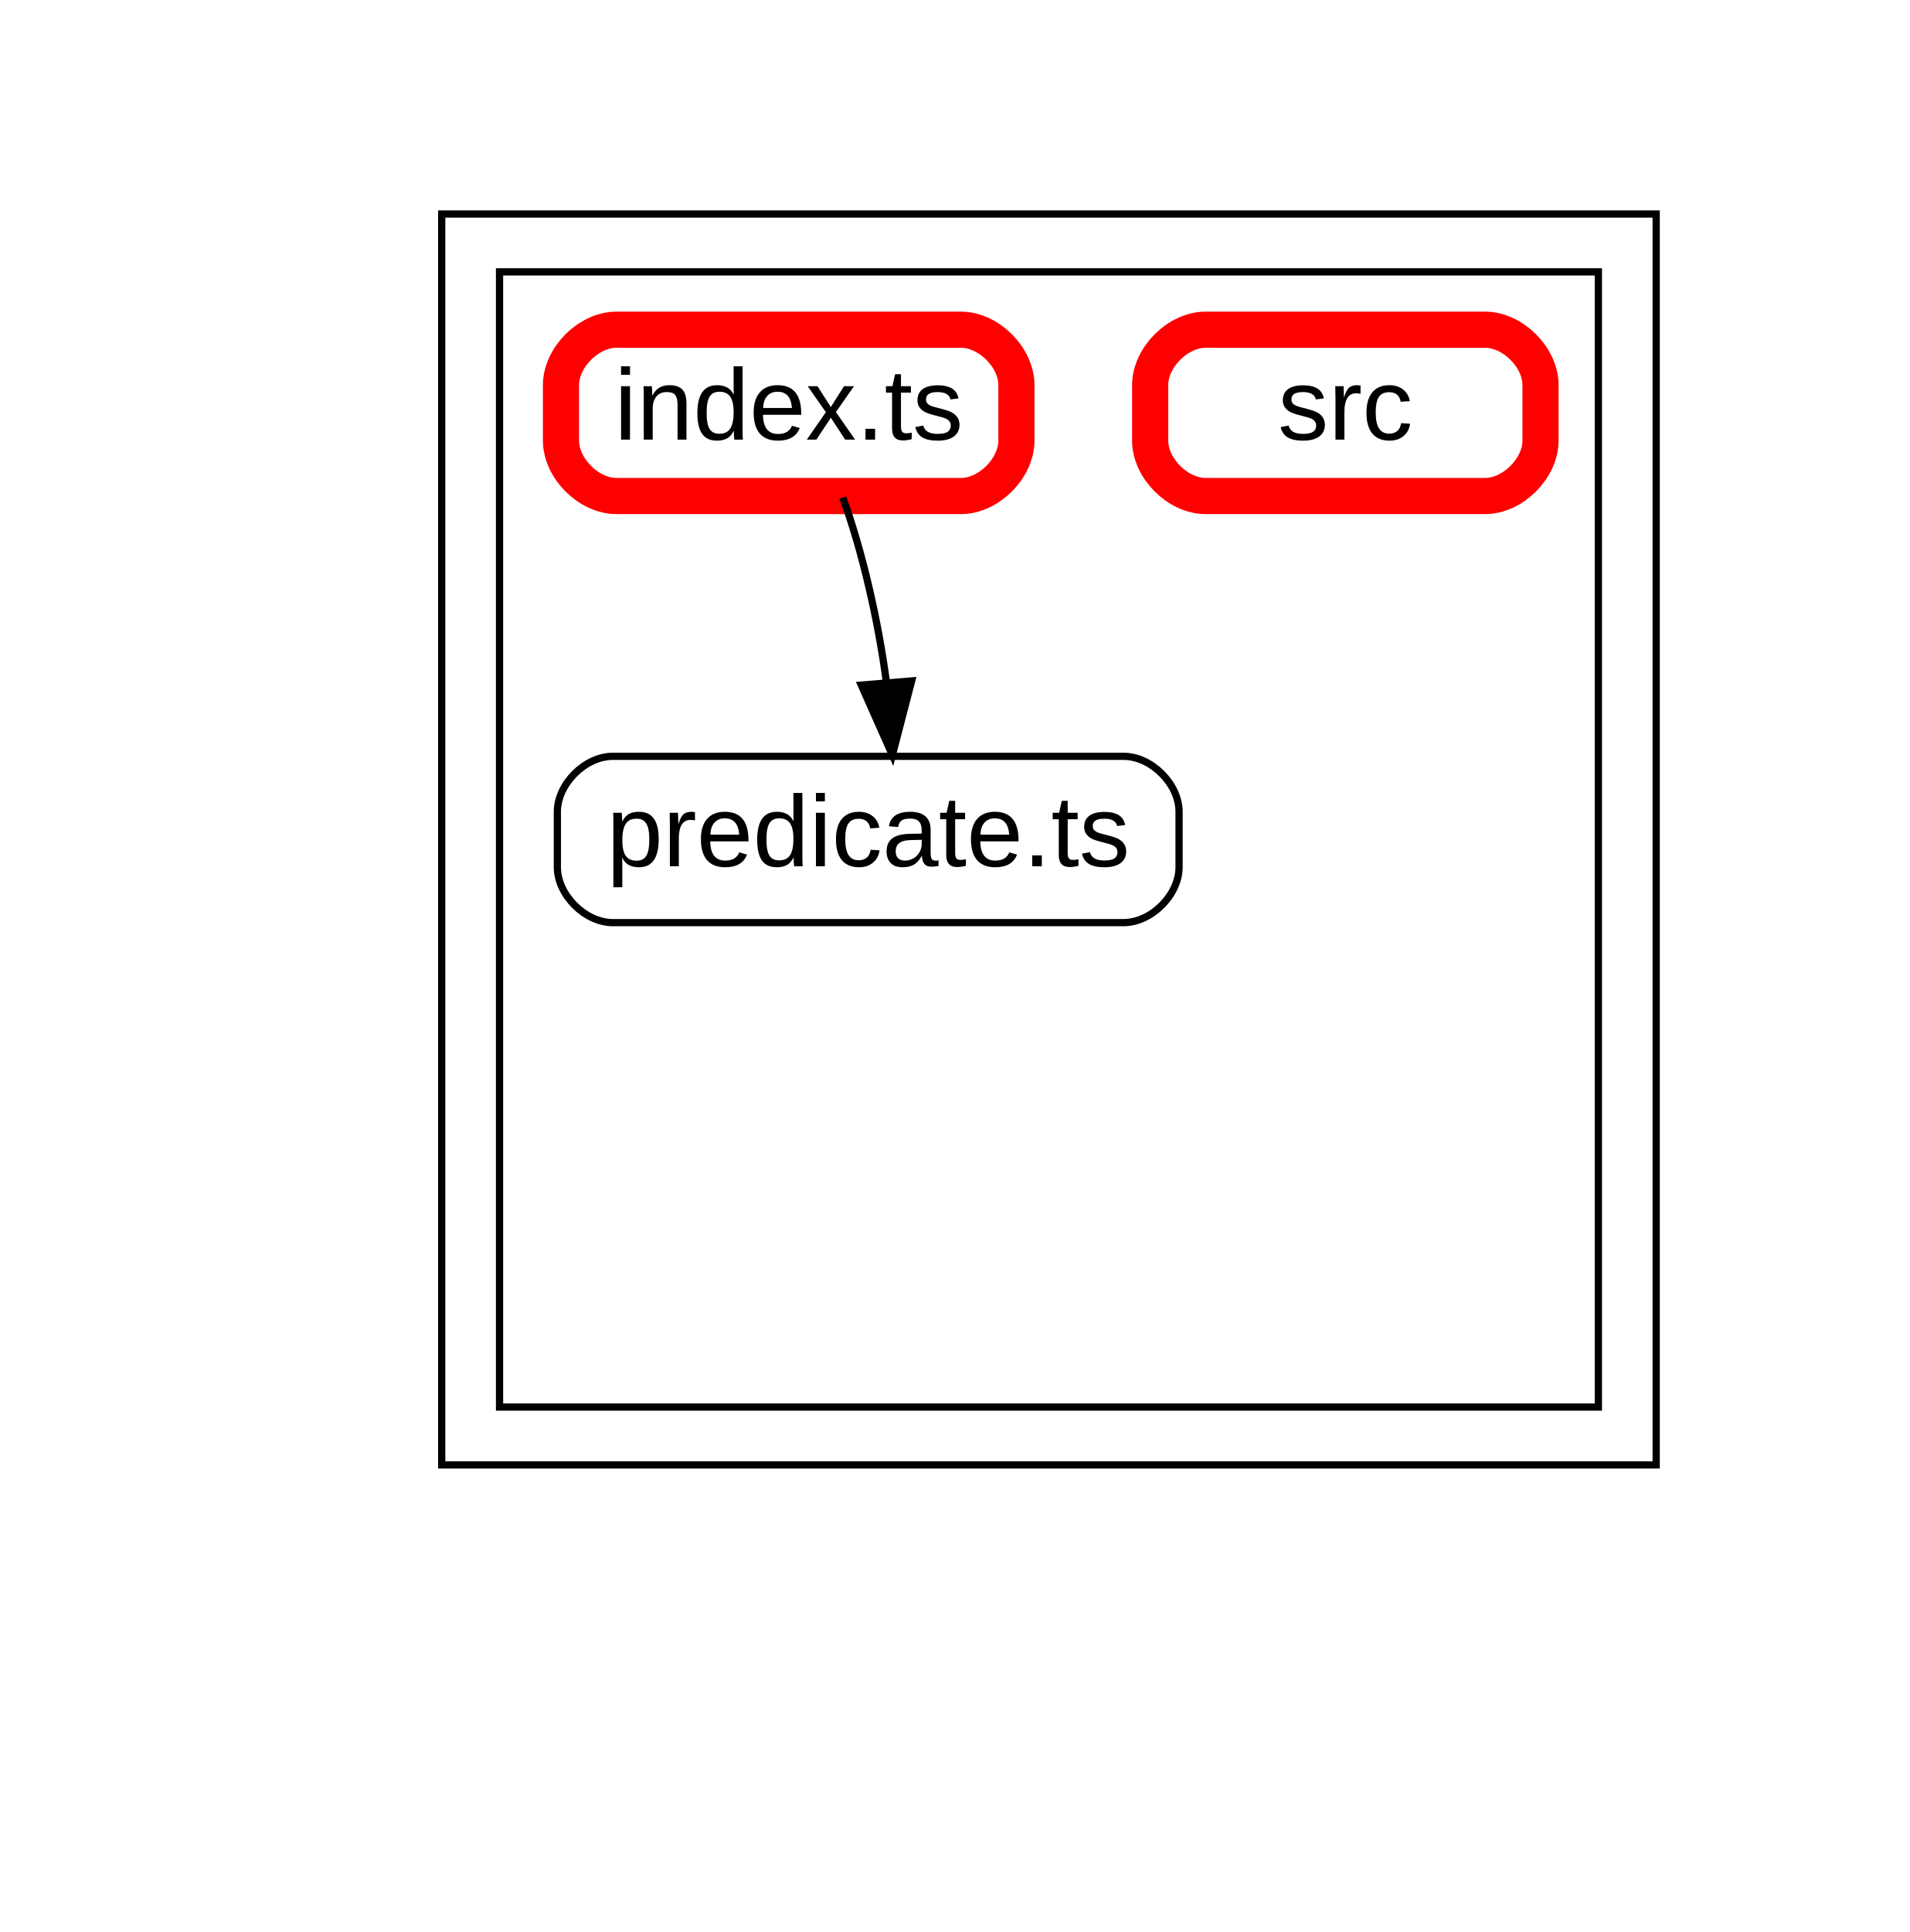
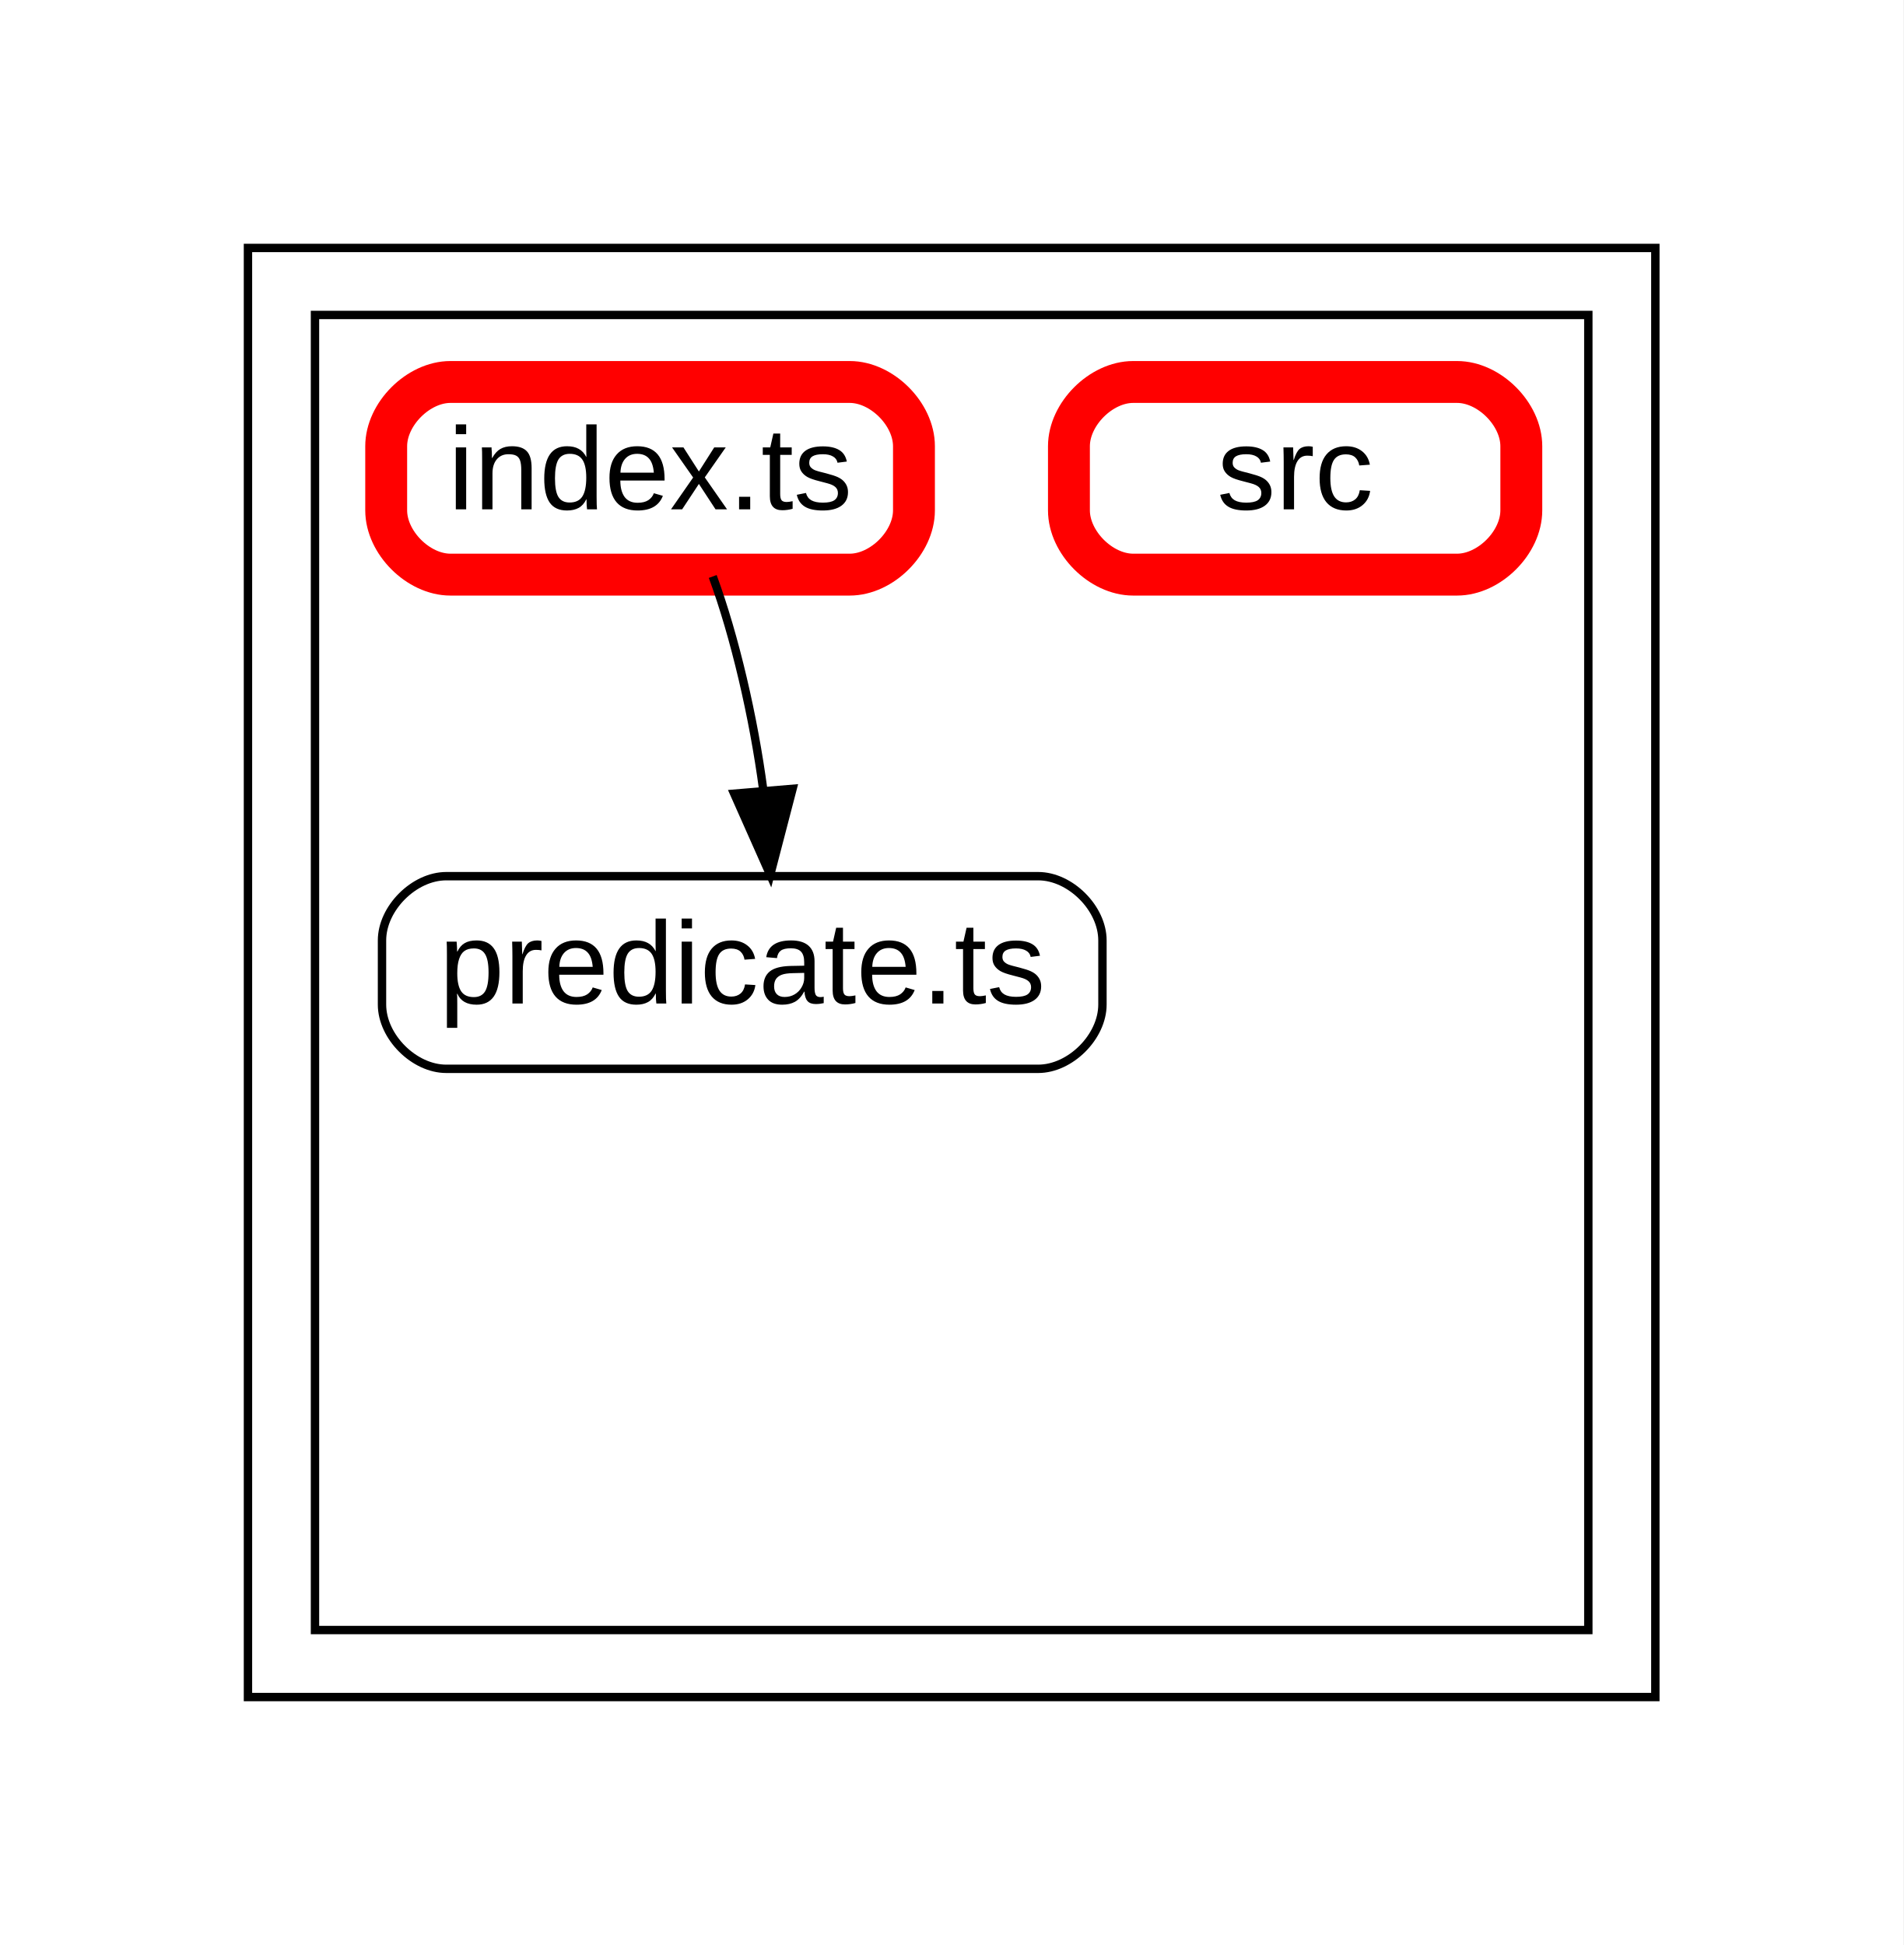
- <svg xmlns="http://www.w3.org/2000/svg" width="264pt" height="267pt" viewBox="0.00 0.00 264.20 267.20">
-   <g id="graph0" class="graph" transform="scale(1 1) rotate(0) translate(21.6 245.6)">
-     <polygon fill="#ffffff" stroke="transparent" points="-21.6,21.6 -21.6,-245.6 242.6,-245.6 242.6,21.6 -21.6,21.6" />
+ <svg xmlns="http://www.w3.org/2000/svg" width="227pt" height="232pt" viewBox="0.00 0.00 227.20 232.20">
+   <g id="graph0" class="graph" transform="scale(1 1) rotate(0) translate(21.6 210.6)">
+     <polygon fill="#ffffff" stroke="transparent" points="-21.6,21.6 -21.6,-210.6 205.6,-210.6 205.6,21.6 -21.6,21.6" />
    <g id="clust1" class="cluster">
-       <polygon fill="#ffffff" stroke="#000000" points="39.5,-43 39.5,-216 207.5,-216 207.5,-43 39.5,-43" />
+       <polygon fill="#ffffff" stroke="#000000" points="8,-8 8,-181 176,-181 176,-8 8,-8" />
    </g>
    <g id="clust2" class="cluster">
-       <polygon fill="#ffffff" stroke="#000000" points="47.5,-51 47.5,-208 199.5,-208 199.5,-51 47.5,-51" />
+       <polygon fill="#ffffff" stroke="#000000" points="16,-16 16,-173 168,-173 168,-16 16,-16" />
    </g>
-     <g id="node2" class="node">
-       <path fill="none" stroke="#000000" d="M133.83,-141C133.83,-141 63.17,-141 63.17,-141 59.33,-141 55.5,-137.17 55.5,-133.33 55.5,-133.33 55.5,-125.67 55.5,-125.67 55.5,-121.83 59.33,-118 63.17,-118 63.17,-118 133.83,-118 133.83,-118 137.67,-118 141.5,-121.83 141.5,-125.67 141.5,-125.67 141.5,-133.33 141.5,-133.33 141.5,-137.17 137.67,-141 133.83,-141" />
-       <text text-anchor="middle" x="98.5" y="-125.8" font-family="Arial" font-size="14.00" fill="#000000">predicate.ts</text>
+     <g id="node1" class="node">
+       <path fill="none" stroke="#000000" d="M102.33,-106C102.33,-106 31.67,-106 31.67,-106 27.83,-106 24,-102.17 24,-98.33 24,-98.33 24,-90.67 24,-90.67 24,-86.83 27.83,-83 31.67,-83 31.67,-83 102.33,-83 102.33,-83 106.17,-83 110,-86.83 110,-90.67 110,-90.67 110,-98.33 110,-98.33 110,-102.17 106.17,-106 102.33,-106" />
+       <text text-anchor="middle" x="67" y="-90.8" font-family="Arial" font-size="14.00" fill="#000000">predicate.ts</text>
    </g>
    <g id="node3" class="node">
-       <path fill="none" stroke="#ff0000" stroke-width="5" d="M183.83,-200C183.83,-200 145.17,-200 145.17,-200 141.33,-200 137.5,-196.17 137.5,-192.33 137.5,-192.33 137.5,-184.67 137.5,-184.67 137.5,-180.83 141.33,-177 145.17,-177 145.17,-177 183.83,-177 183.83,-177 187.67,-177 191.5,-180.83 191.5,-184.67 191.5,-184.67 191.5,-192.33 191.5,-192.33 191.5,-196.17 187.67,-200 183.83,-200" />
-       <text text-anchor="middle" x="164.5" y="-184.8" font-family="Arial" font-size="14.00" fill="#000000">src</text>
+       <path fill="none" stroke="#ff0000" stroke-width="5" d="M152.33,-165C152.33,-165 113.67,-165 113.67,-165 109.83,-165 106,-161.17 106,-157.33 106,-157.33 106,-149.67 106,-149.67 106,-145.83 109.83,-142 113.67,-142 113.67,-142 152.33,-142 152.33,-142 156.17,-142 160,-145.83 160,-149.67 160,-149.67 160,-157.33 160,-157.33 160,-161.17 156.17,-165 152.33,-165" />
+       <text text-anchor="middle" x="133" y="-149.8" font-family="Arial" font-size="14.00" fill="#000000">src</text>
    </g>
-     <g id="node5" class="node">
-       <path fill="none" stroke="#ff0000" stroke-width="5" d="M111.33,-200C111.33,-200 63.67,-200 63.67,-200 59.83,-200 56,-196.17 56,-192.33 56,-192.33 56,-184.67 56,-184.67 56,-180.83 59.83,-177 63.67,-177 63.67,-177 111.33,-177 111.33,-177 115.17,-177 119,-180.83 119,-184.67 119,-184.67 119,-192.33 119,-192.33 119,-196.17 115.17,-200 111.33,-200" />
-       <text text-anchor="middle" x="87.5" y="-184.8" font-family="Arial" font-size="14.00" fill="#000000">index.ts</text>
+     <g id="node4" class="node">
+       <path fill="none" stroke="#ff0000" stroke-width="5" d="M79.83,-165C79.83,-165 32.17,-165 32.17,-165 28.33,-165 24.5,-161.17 24.5,-157.33 24.5,-157.33 24.5,-149.67 24.5,-149.67 24.5,-145.83 28.33,-142 32.17,-142 32.17,-142 79.83,-142 79.83,-142 83.67,-142 87.5,-145.83 87.5,-149.67 87.5,-149.67 87.5,-157.33 87.5,-157.33 87.5,-161.17 83.67,-165 79.83,-165" />
+       <text text-anchor="middle" x="56" y="-149.8" font-family="Arial" font-size="14.00" fill="#000000">index.ts</text>
    </g>
-     <g id="edge7" class="edge">
-       <path fill="none" stroke="black" d="M94.98,-176.78C97.62,-169.61 99.86,-159.95 101.01,-151.31" />
-       <polygon fill="black" stroke="black" points="104.51,-151.43 101.84,-141.17 97.54,-150.85 104.51,-151.43" />
+     <g id="edge6" class="edge">
+       <path fill="none" stroke="black" d="M63.48,-141.78C66.12,-134.61 68.36,-124.95 69.51,-116.31" />
+       <polygon fill="black" stroke="black" points="73.01,-116.43 70.34,-106.17 66.04,-115.85 73.01,-116.43" />
    </g>
  </g>
</svg>
